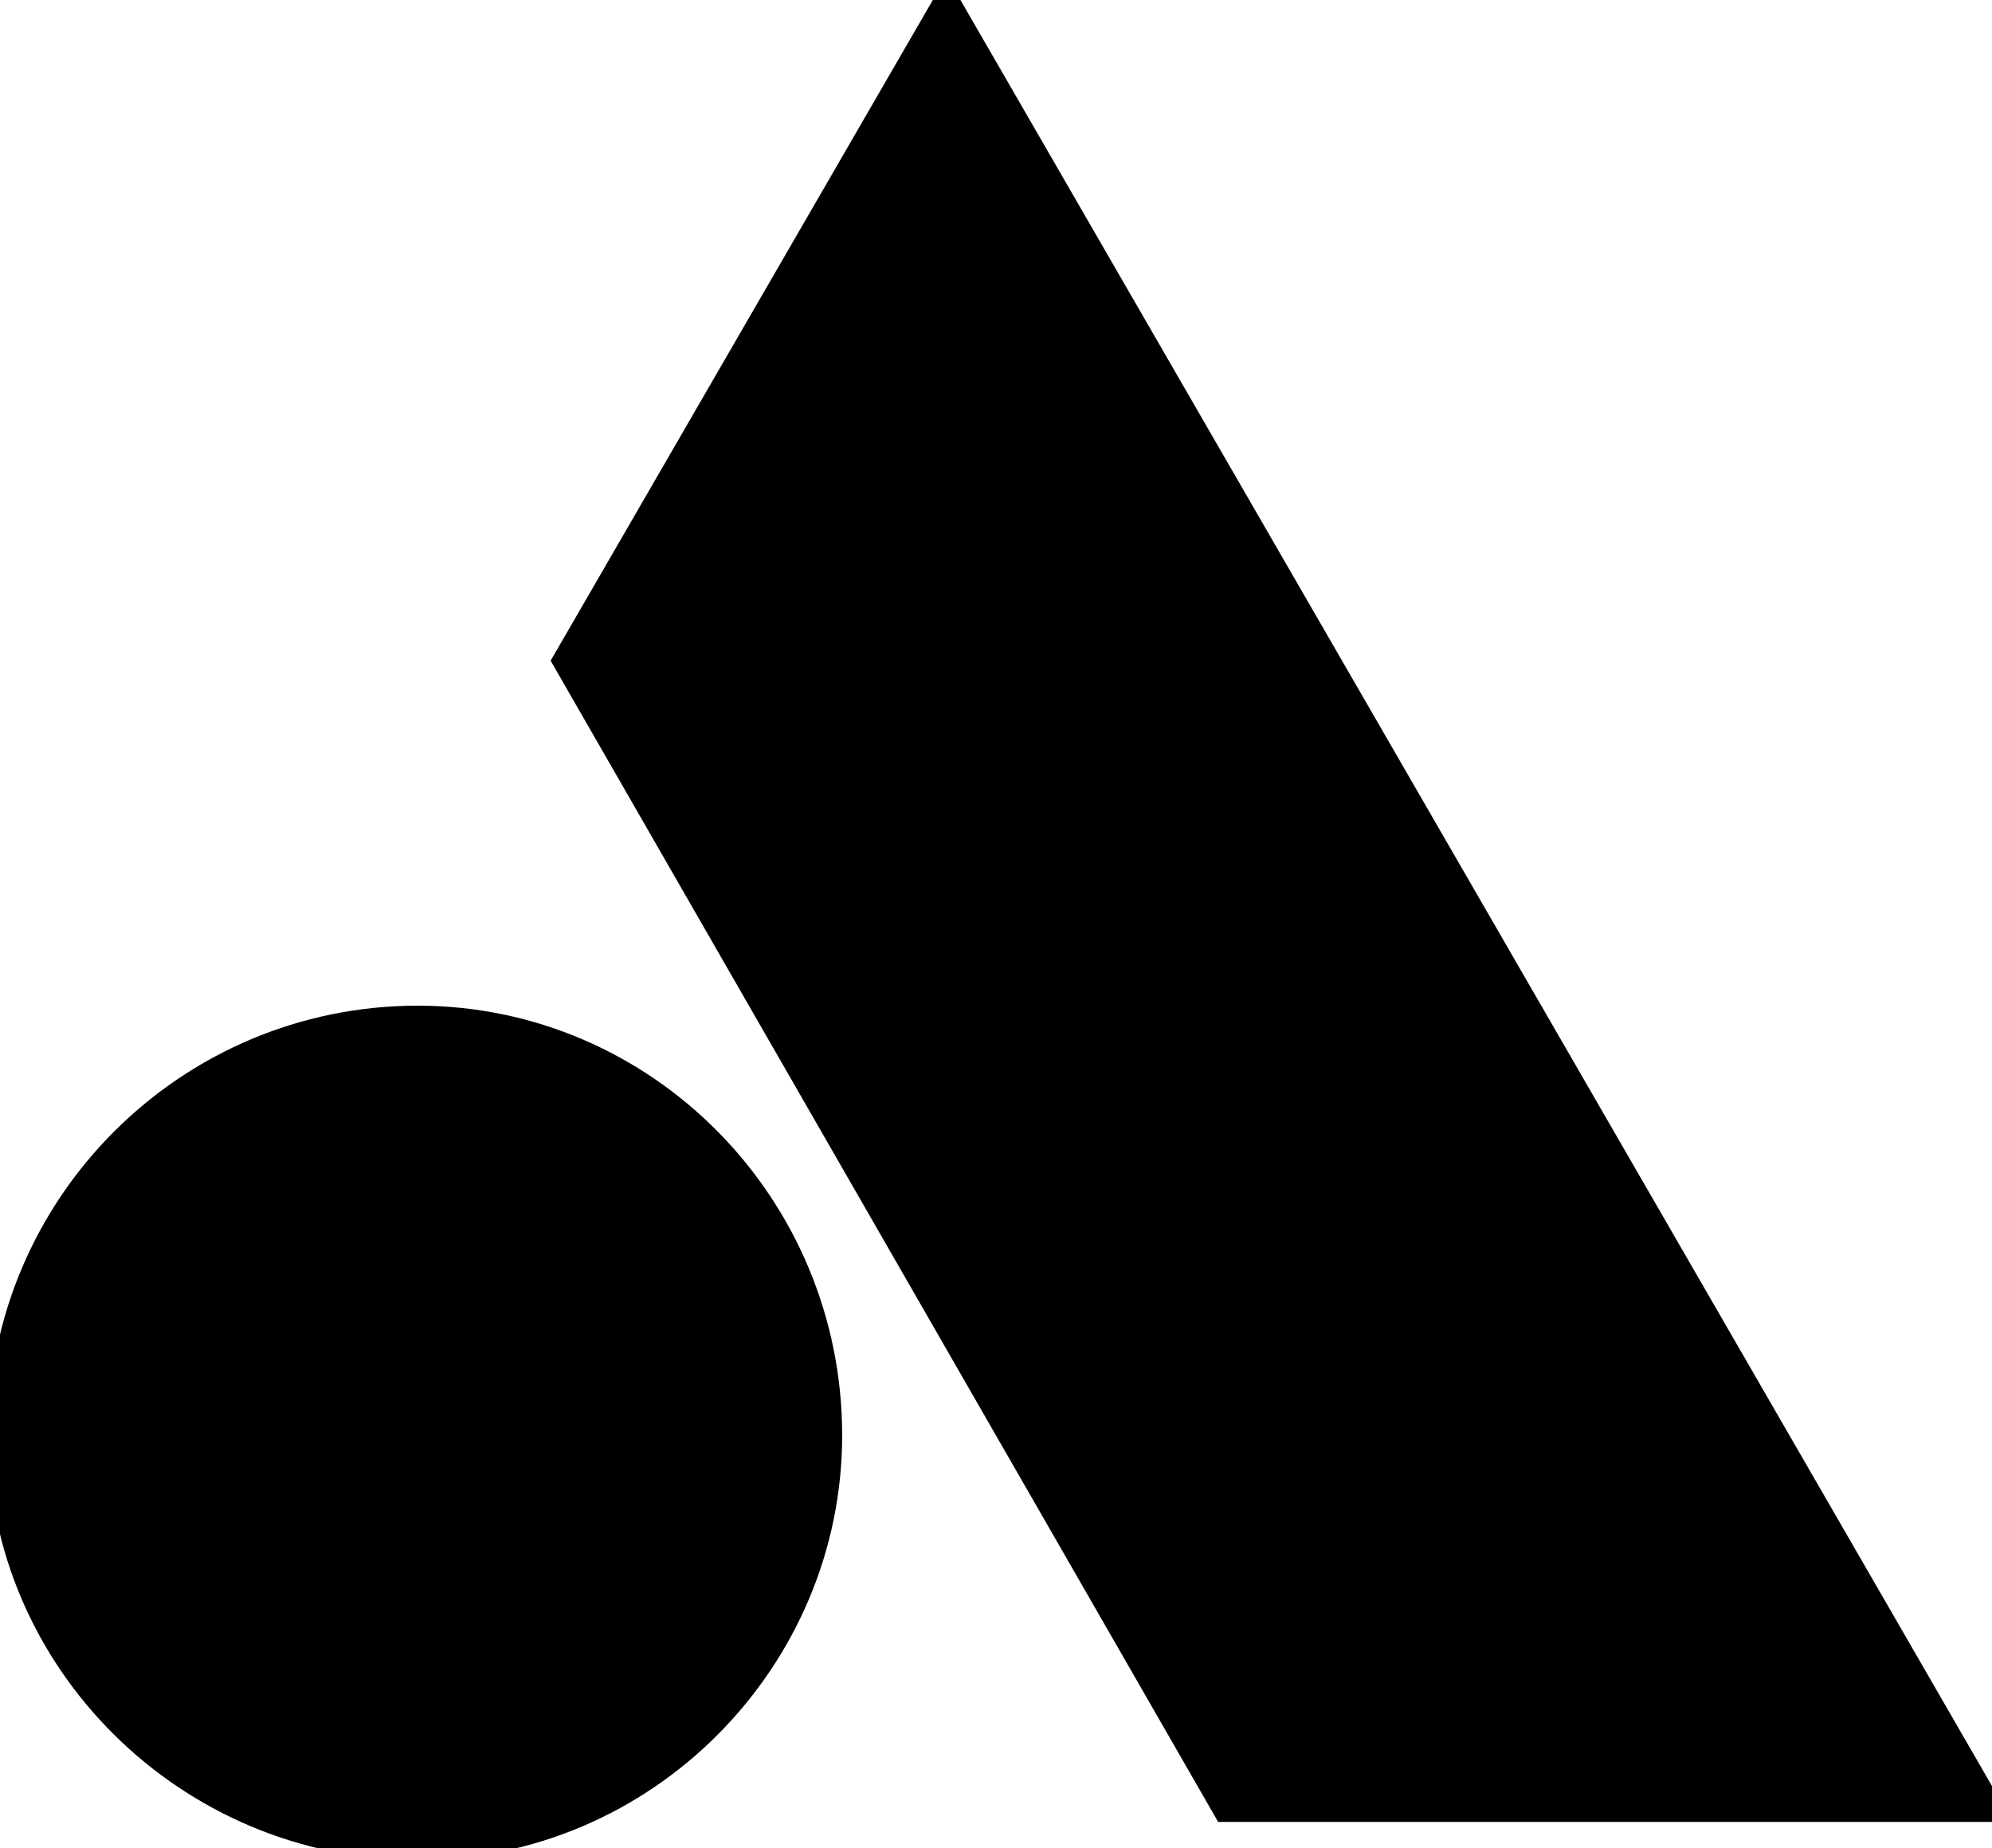
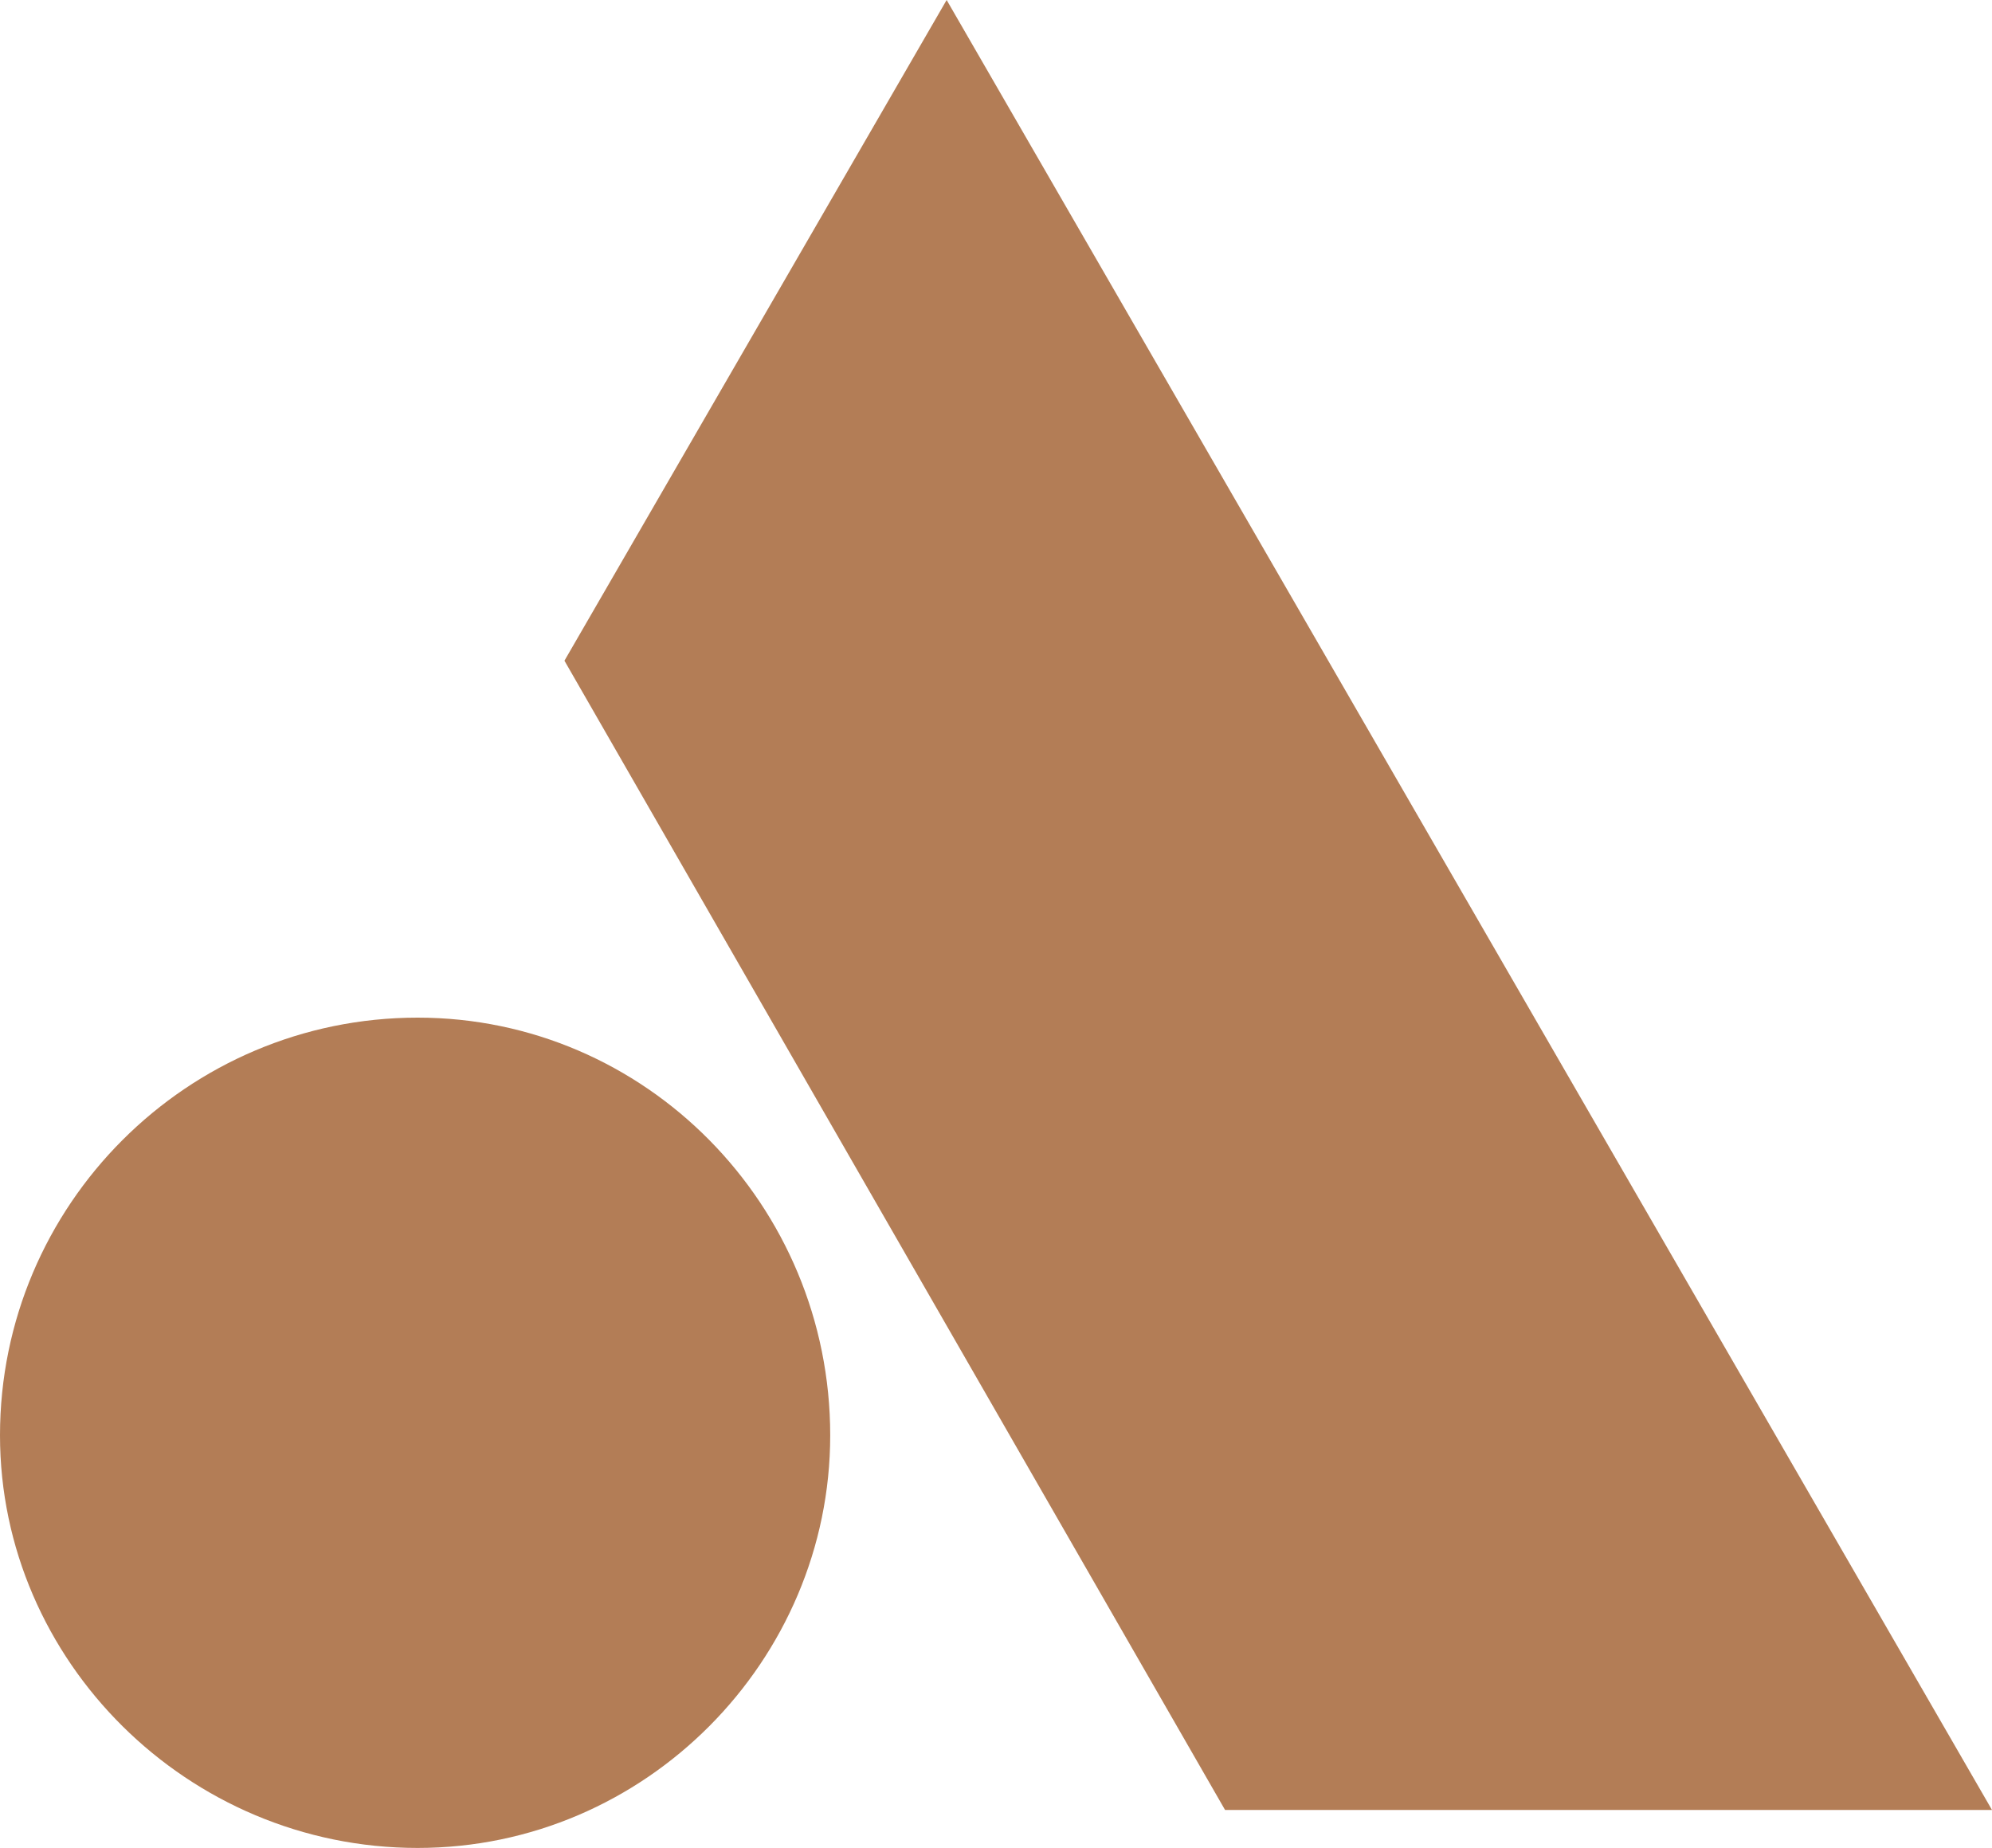
<svg xmlns="http://www.w3.org/2000/svg" width="78.7" height="73" viewBox="0 0 78.7 73">
-   <g id="svgGroup" stroke-linecap="round" fill-rule="evenodd" font-size="9pt" stroke="#000" stroke-width="0.25mm" fill="#000" style="stroke:#000;stroke-width:0.25mm;fill:#000">
-     <path d="M 48.4 71.5 L 78.7 71.5 L 37.4 0 L 22.3 26.1 L 48.4 71.5 Z M 16.5 73 C 25.5 73 32.8 65.6 32.8 56.7 C 32.8 47.6 25.5 40.2 16.5 40.2 C 7.4 40.2 0 47.6 0 56.7 C 0 65.6 7.4 73 16.5 73 Z" vector-effect="non-scaling-stroke" />
-   </g>
+   <style>
+     path {
+       fill: #B37D56;
+     }
+     @media (prefers-color-scheme: dark) {
+       path {
+         fill: #E0A070;
+       }
+     }
+   </style>
+   <path d="M 48.4 71.5 L 78.7 71.5 L 37.4 0 L 22.3 26.1 L 48.4 71.5 Z M 16.5 73 C 25.5 73 32.8 65.6 32.8 56.7 C 32.8 47.6 25.5 40.2 16.5 40.2 C 7.4 40.2 0 47.6 0 56.7 C 0 65.6 7.4 73 16.5 73 Z" fill-rule="evenodd" />
</svg>
